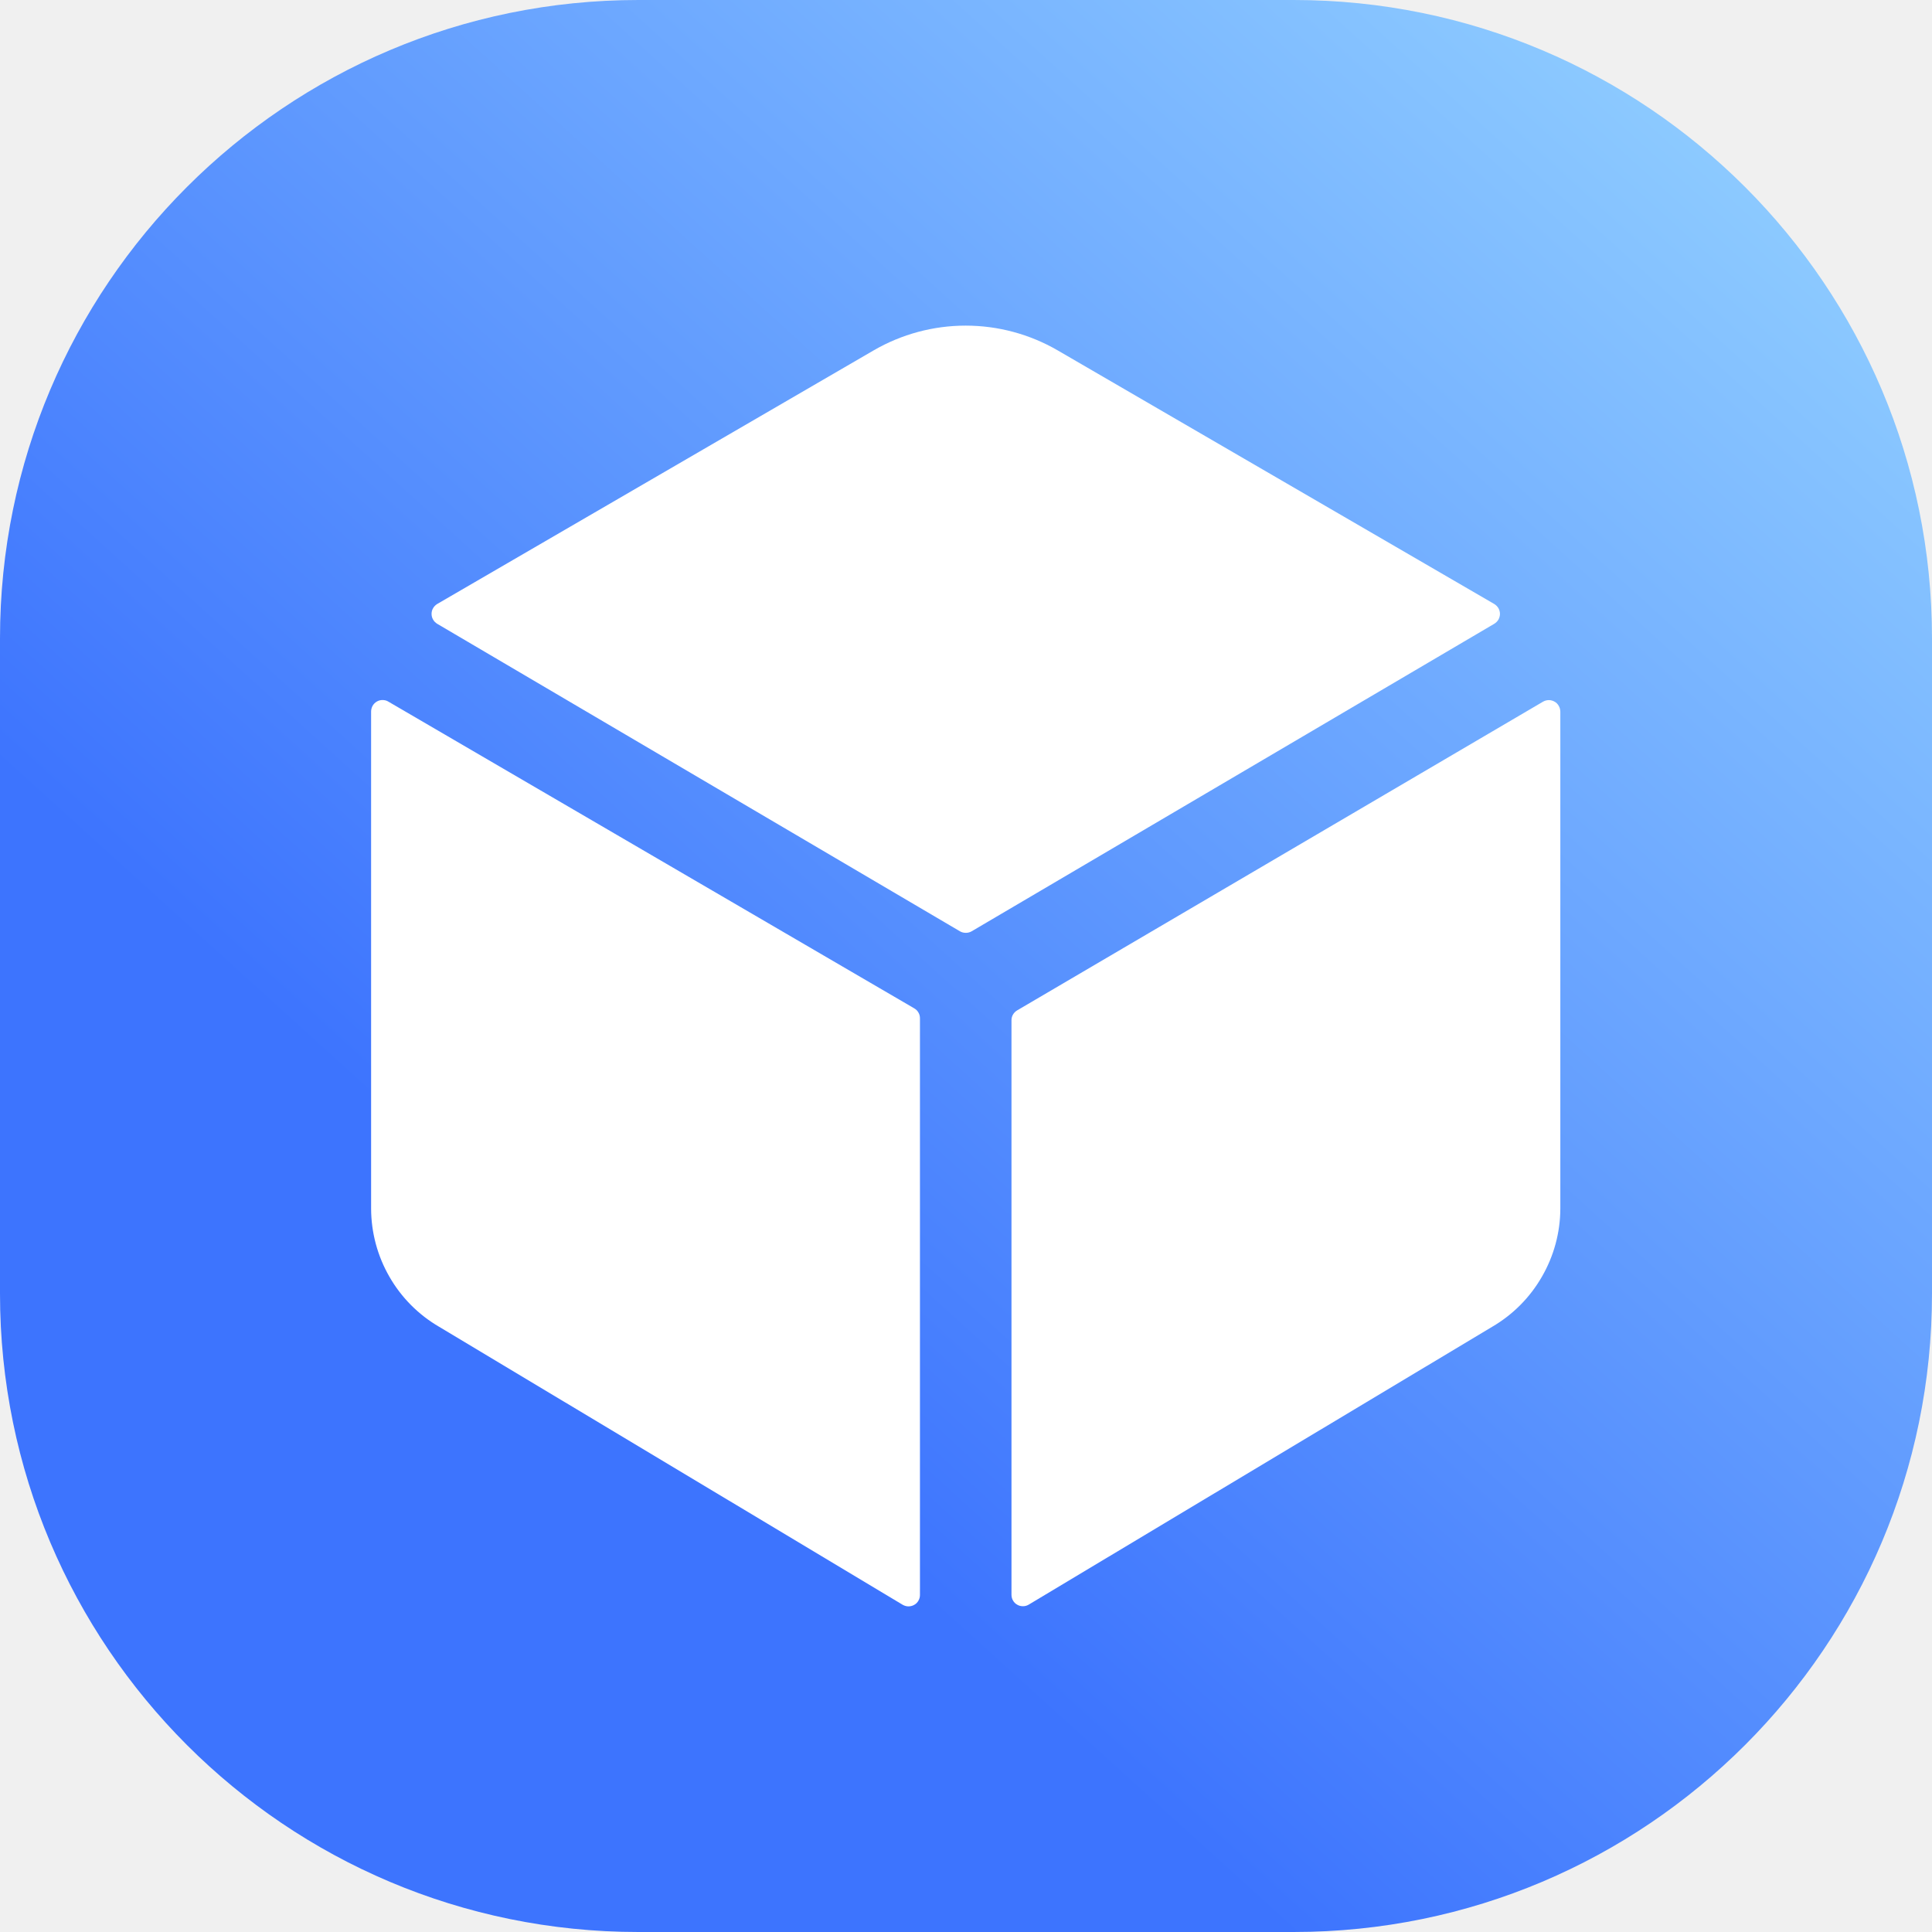
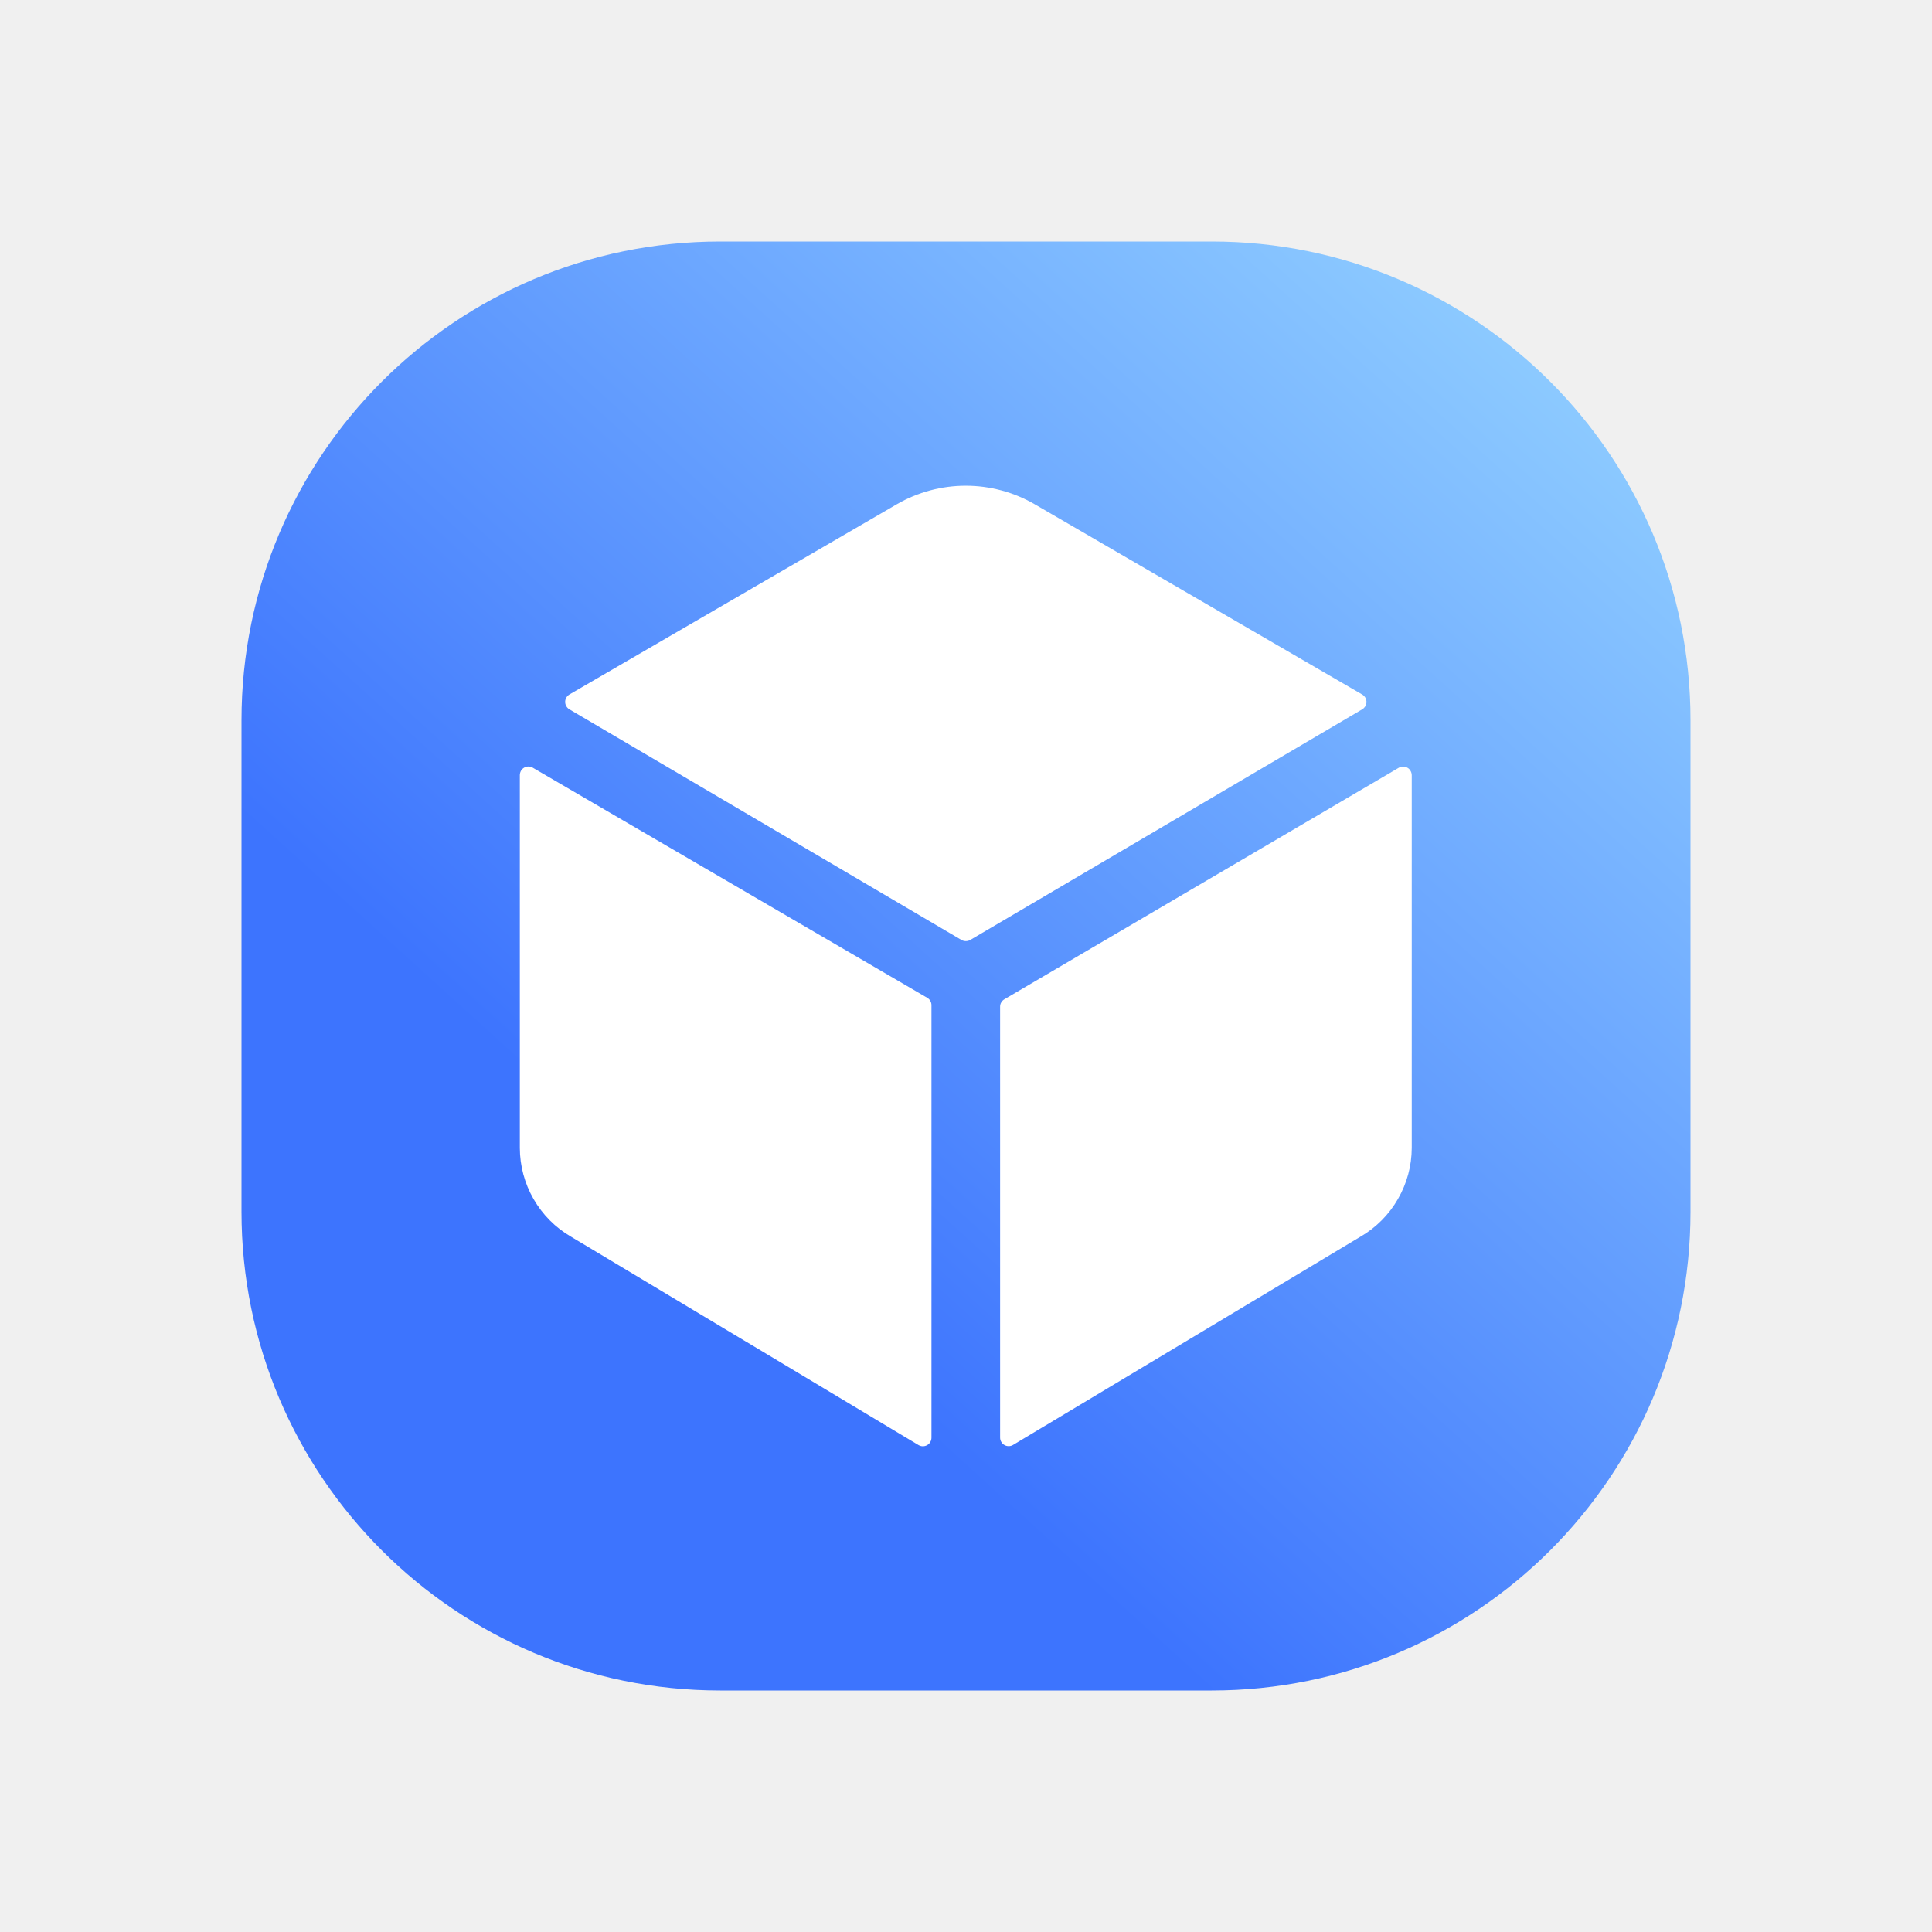
- <svg xmlns="http://www.w3.org/2000/svg" width="24" height="24" viewBox="0 0 24 24" fill="none">
+ <svg xmlns="http://www.w3.org/2000/svg" width="24" height="24" viewBox="-4 -4 32 32" fill="none">
  <g clip-path="url(#clip0_30375_12427)">
    <g clip-path="url(#clip1_30375_12427)">
      <path d="M0 7.93C0 3.55 3.55 0 7.93 0H16.07C20.45 0 24 3.55 24 7.93V16.07C24 20.45 20.45 24 16.07 24H7.93C3.55 24 0 20.45 0 16.07V7.93Z" fill="url(#paint0_linear_30375_12427)" />
      <path d="M18.562 7.749C18.584 7.736 18.601 7.718 18.614 7.697C18.626 7.675 18.633 7.651 18.633 7.626C18.633 7.601 18.626 7.577 18.614 7.555C18.601 7.534 18.584 7.516 18.562 7.503L13.138 4.352C12.791 4.151 12.397 4.045 11.996 4.045C11.595 4.045 11.201 4.151 10.854 4.352L5.431 7.503C5.41 7.516 5.392 7.534 5.38 7.555C5.367 7.577 5.361 7.601 5.361 7.626C5.361 7.651 5.367 7.675 5.38 7.697C5.392 7.718 5.41 7.736 5.431 7.749L11.925 11.569C11.947 11.582 11.972 11.588 11.998 11.588C12.023 11.588 12.048 11.582 12.07 11.569L18.562 7.749ZM4.823 8.715C4.802 8.702 4.777 8.696 4.752 8.696C4.727 8.696 4.703 8.702 4.681 8.715C4.659 8.728 4.641 8.746 4.629 8.767C4.617 8.789 4.61 8.814 4.61 8.839V15.014C4.611 15.311 4.689 15.603 4.838 15.861C4.986 16.119 5.2 16.334 5.457 16.483L11.215 19.936C11.237 19.948 11.261 19.955 11.286 19.955C11.311 19.955 11.336 19.948 11.357 19.936C11.379 19.924 11.397 19.906 11.409 19.884C11.422 19.862 11.428 19.838 11.428 19.813V12.649C11.428 12.624 11.422 12.6 11.409 12.578C11.397 12.556 11.379 12.539 11.357 12.526L4.823 8.715ZM12.565 12.674V19.811C12.565 19.836 12.571 19.861 12.584 19.882C12.596 19.904 12.614 19.922 12.636 19.934C12.657 19.947 12.682 19.953 12.707 19.953C12.732 19.953 12.756 19.947 12.778 19.934L18.536 16.482C18.793 16.332 19.006 16.118 19.154 15.86C19.303 15.603 19.382 15.311 19.383 15.014V8.839C19.382 8.814 19.376 8.789 19.363 8.768C19.351 8.746 19.333 8.728 19.311 8.716C19.29 8.704 19.265 8.697 19.24 8.697C19.215 8.697 19.191 8.704 19.169 8.716L12.636 12.551C12.614 12.564 12.596 12.582 12.584 12.603C12.571 12.624 12.565 12.649 12.565 12.674Z" fill="white" />
    </g>
  </g>
  <defs>
    <linearGradient id="paint0_linear_30375_12427" x1="4.161" y1="21.846" x2="22.641" y2="1.469" gradientUnits="userSpaceOnUse">
      <stop offset="0.23" stop-color="#3D74FE" />
      <stop offset="1" stop-color="#91CFFF" />
    </linearGradient>
    <clipPath id="clip0_30375_12427">
      <rect width="24" height="24" fill="white" />
    </clipPath>
    <clipPath id="clip1_30375_12427">
      <rect width="24" height="24" fill="white" />
    </clipPath>
  </defs>
</svg>
